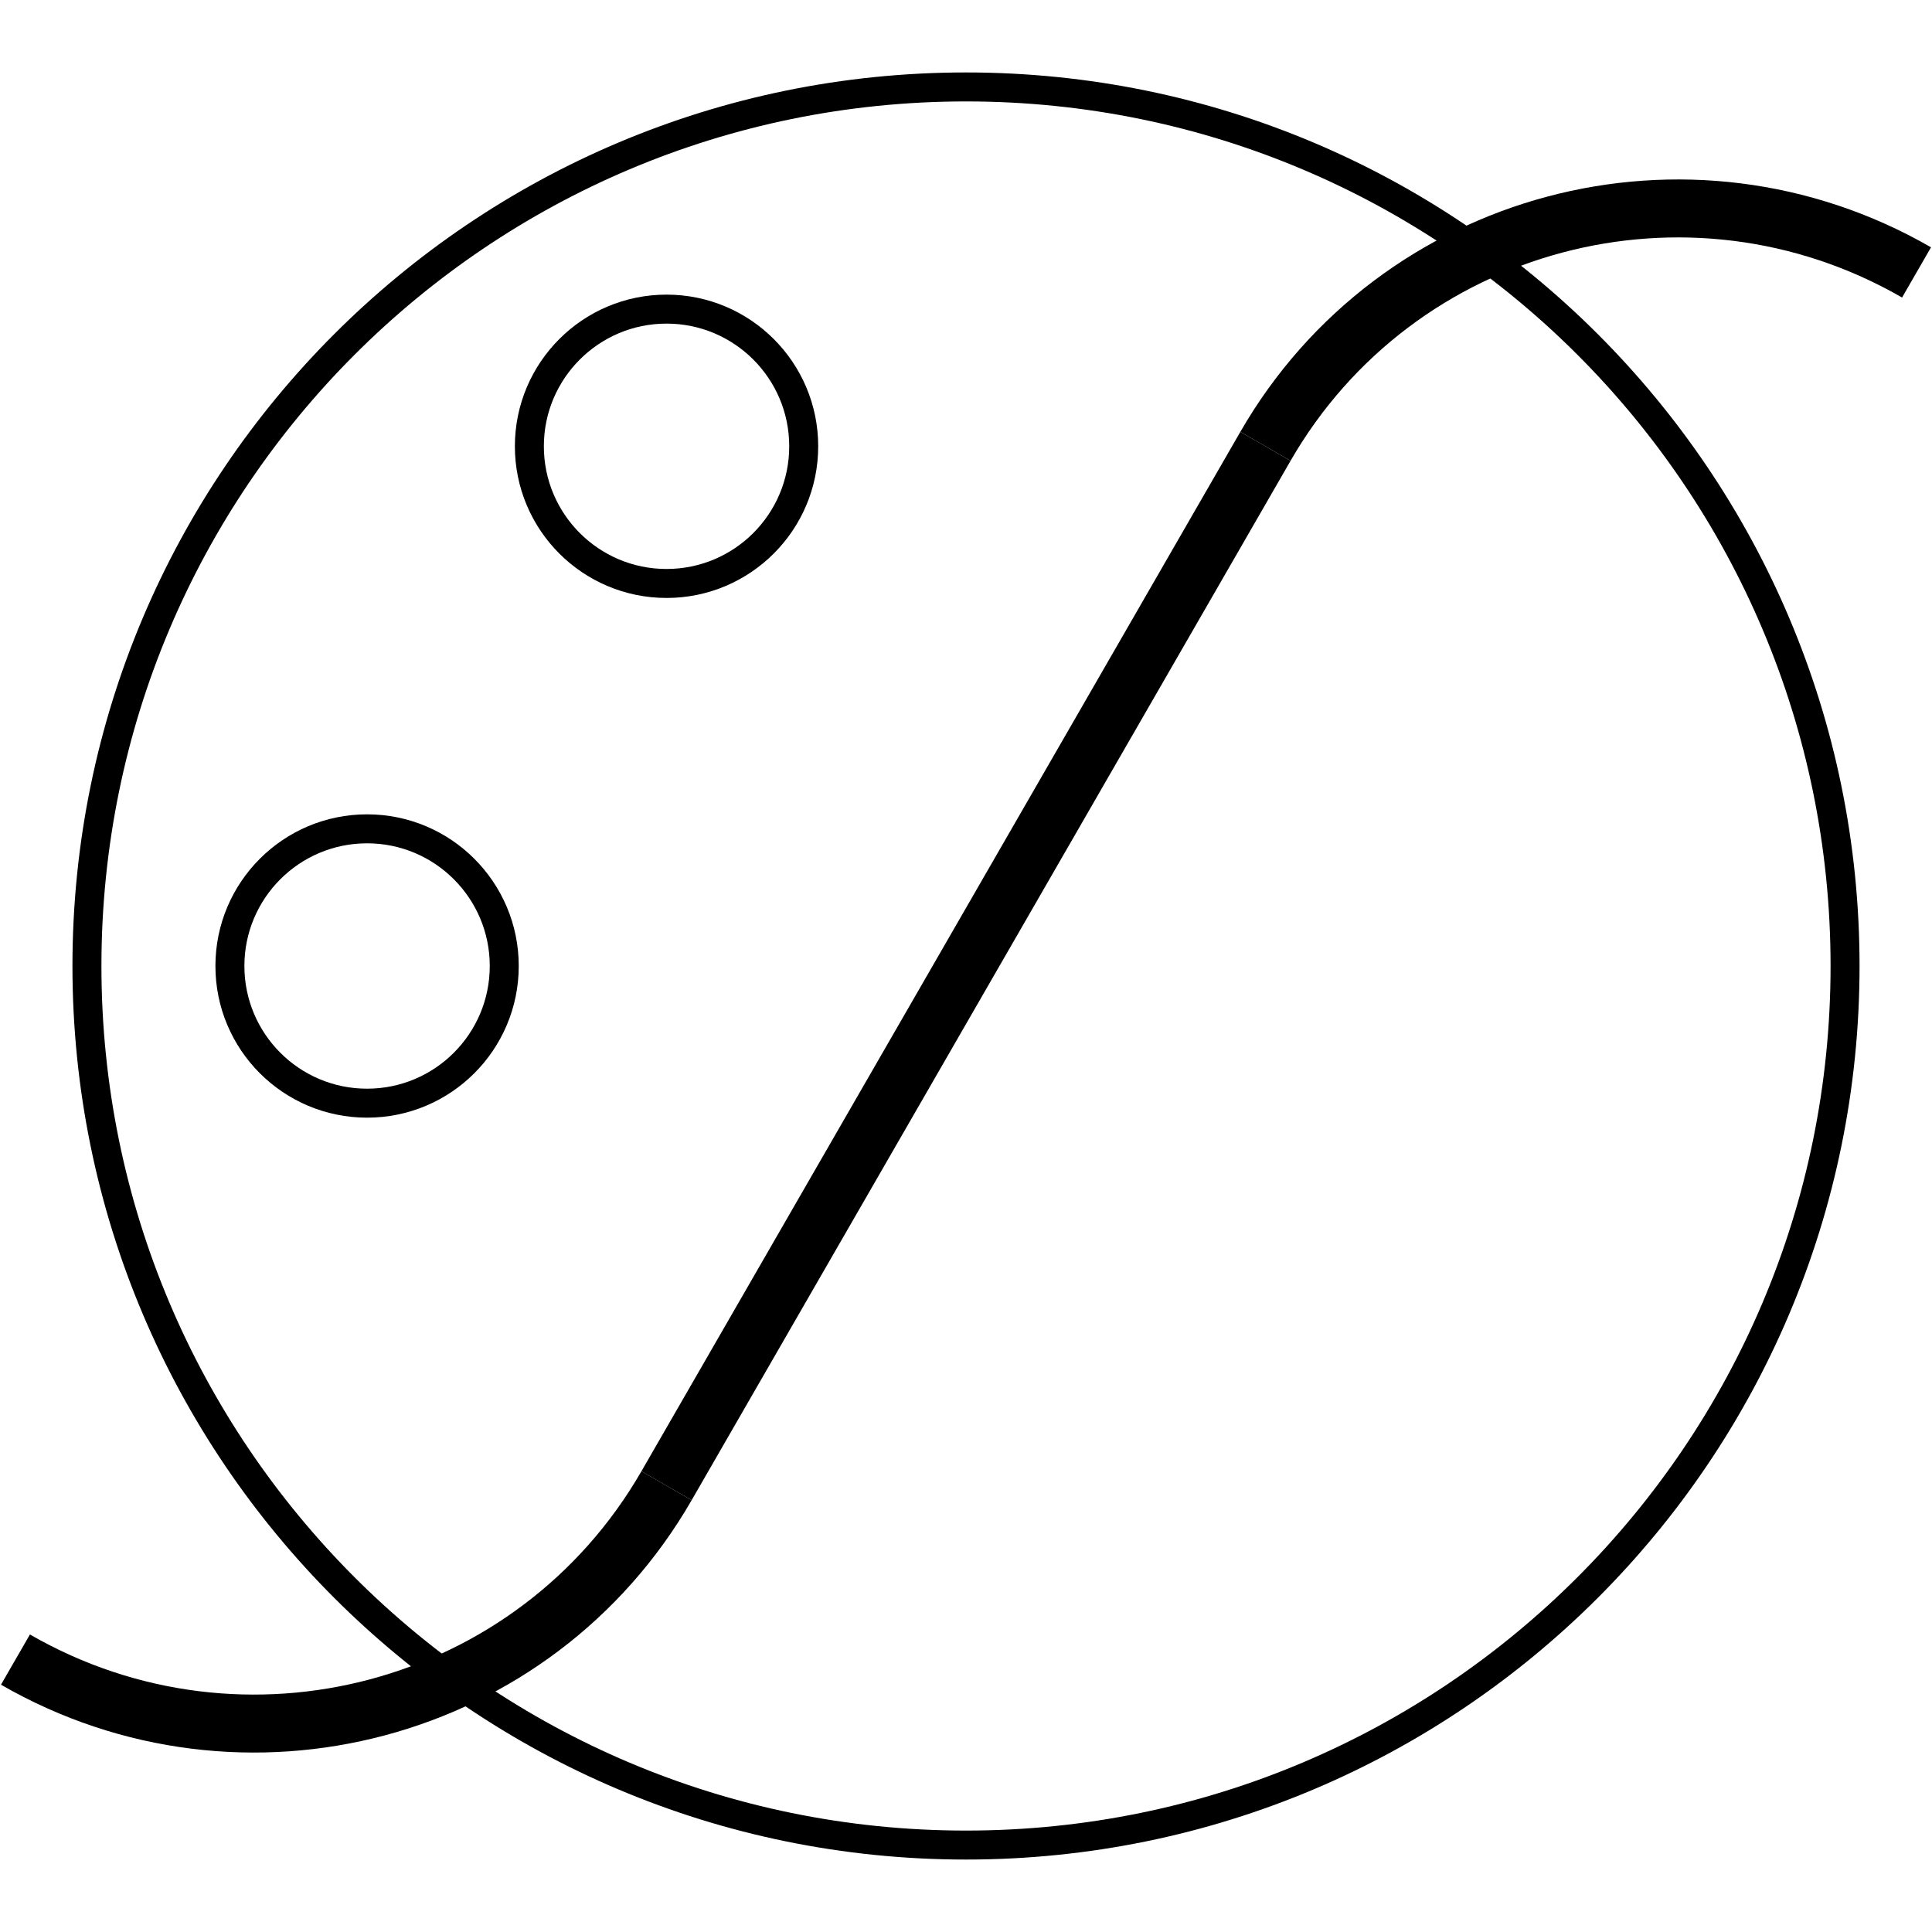
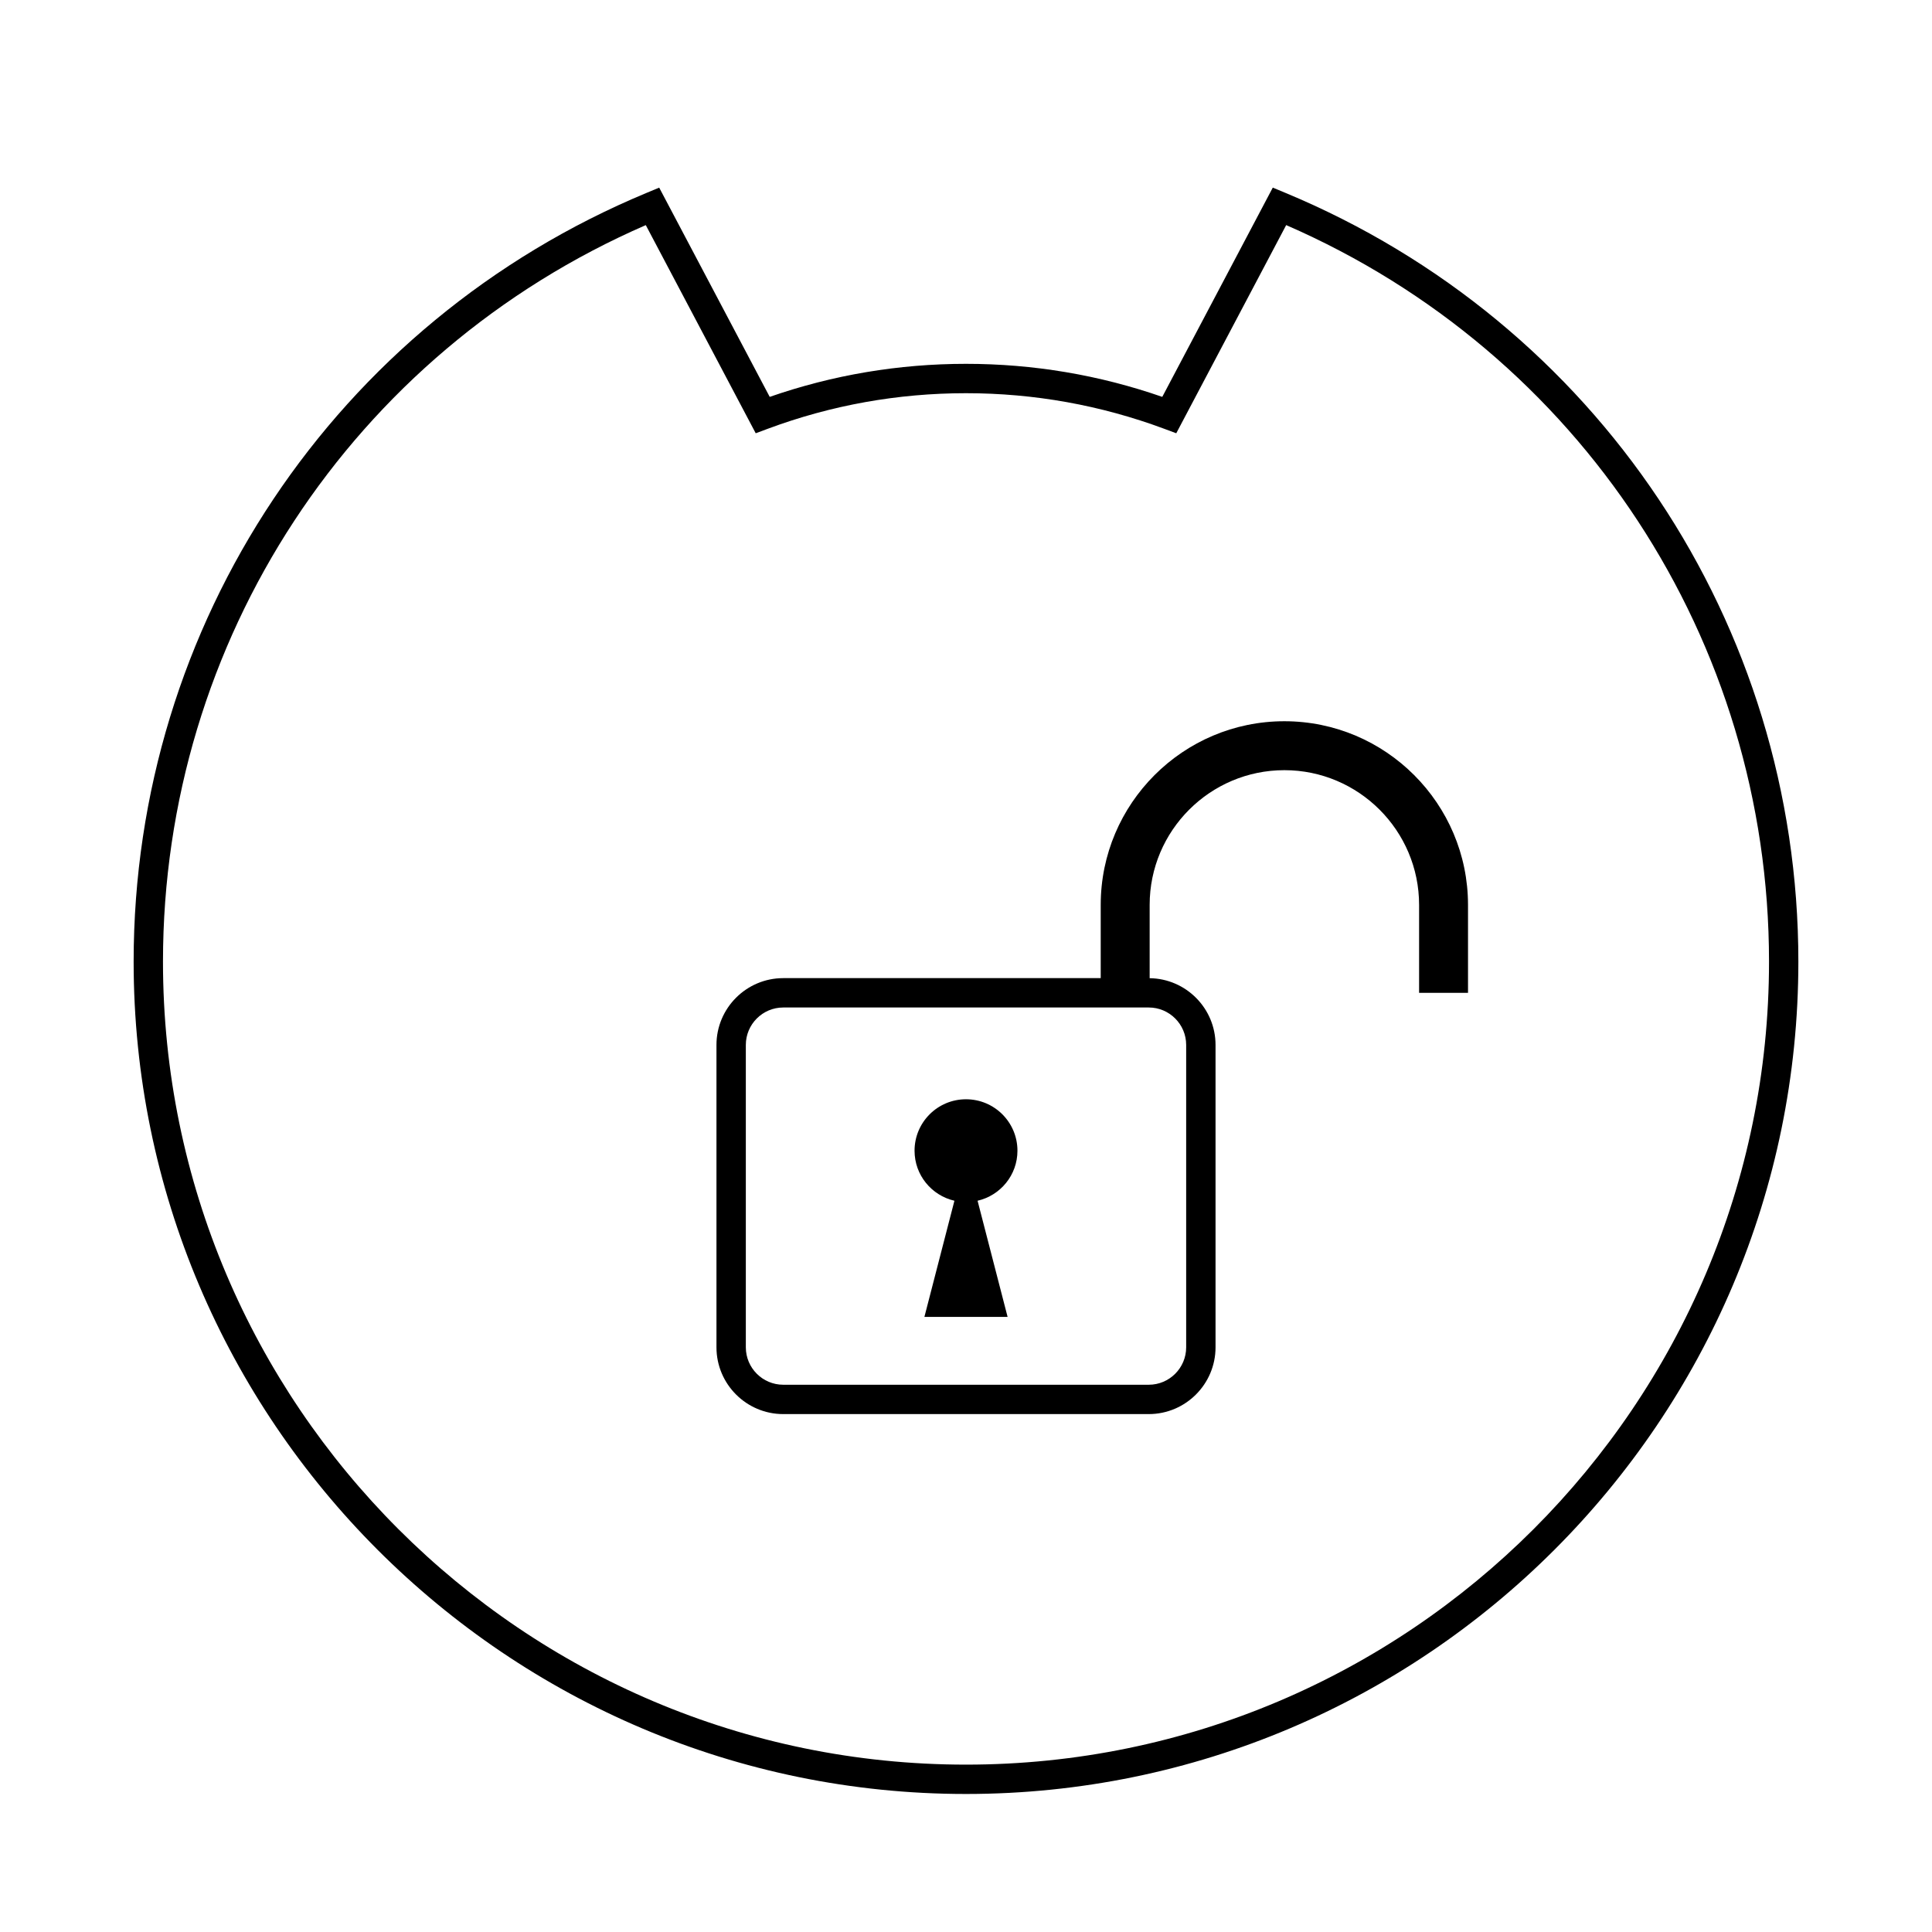
<svg xmlns="http://www.w3.org/2000/svg" version="1.1" id="Layer_1" x="0px" y="0px" viewBox="0 0 100 100" style="enable-background:new 0 0 100 100;" xml:space="preserve">
-   <style type="text/css">
- 	.st0{fill:none;stroke:#000000;stroke-width:1.5;stroke-miterlimit:10;}
- 	.st1{fill:none;stroke:#000000;stroke-width:3;stroke-linejoin:round;stroke-miterlimit:10;}
- </style>
  <g>
-     <g>
-       <circle class="st0" cx="50" cy="50" r="45.5" />
-       <circle class="st0" cx="19" cy="50" r="7.1" />
-       <circle class="st0" cx="34.5" cy="23.1" r="7.1" />
-     </g>
-     <g>
-       <line class="st1" x1="65.5" y1="23.1" x2="34.5" y2="76.9" />
-       <path class="st1" d="M99.2,14.1c-11.8-6.8-26.9-2.8-33.7,9" />
-       <path class="st1" d="M0.8,85.9c11.8,6.8,26.9,2.8,33.7-9" />
-     </g>
+     <path d="M66.519,9.977l-0.64-0.266l-5.72,10.831   c-3.264-1.135-6.678-1.71-10.159-1.71c-3.482,0-6.896,0.575-10.16,1.71   L34.12,9.712l-0.64,0.266C17.344,16.684,6.917,32.305,6.917,49.773   c0,23.756,19.327,43.083,43.083,43.083s43.083-19.327,43.083-43.083   C93.083,32.304,82.656,16.683,66.519,9.977z M50,91.337   c-22.918,0-41.564-18.645-41.564-41.563c0-16.621,9.786-31.509,24.99-38.122   l5.69,10.774l0.625-0.233c3.283-1.222,6.734-1.841,10.259-1.841   c3.524,0,6.975,0.62,10.258,1.841l0.625,0.233L66.573,11.651   C81.777,18.264,91.564,33.152,91.564,49.773C91.564,72.692,72.918,91.337,50,91.337z   " />
+     <path d="M66.478,37.331c-5.241,0-9.505,4.264-9.505,9.505v3.792H40.541   c-1.906,0-3.457,1.551-3.457,3.457v15.652c0,1.906,1.551,3.456,3.457,3.456h18.918   c1.906,0,3.457-1.551,3.457-3.456V54.085c0-1.89-1.526-3.429-3.41-3.454v-3.794   c0-3.845,3.128-6.973,6.973-6.973s6.973,3.128,6.973,6.973v4.552h2.532v-4.552   C75.983,41.595,71.719,37.331,66.478,37.331z M61.396,54.085v15.652   c0,1.068-0.869,1.937-1.937,1.937H40.541c-1.068,0-1.937-0.869-1.937-1.937   V54.085c0-1.068,0.869-1.937,1.937-1.937h18.918   C60.527,52.147,61.396,53.017,61.396,54.085z" />
+     <path d="M52.663,59.561c0-1.471-1.192-2.663-2.663-2.663   c-1.471,0-2.663,1.192-2.663,2.663c0,1.264,0.883,2.317,2.064,2.589l-1.554,6.012   h4.306l-1.554-6.012C51.78,61.878,52.663,60.825,52.663,59.561z" />
  </g>
</svg>
